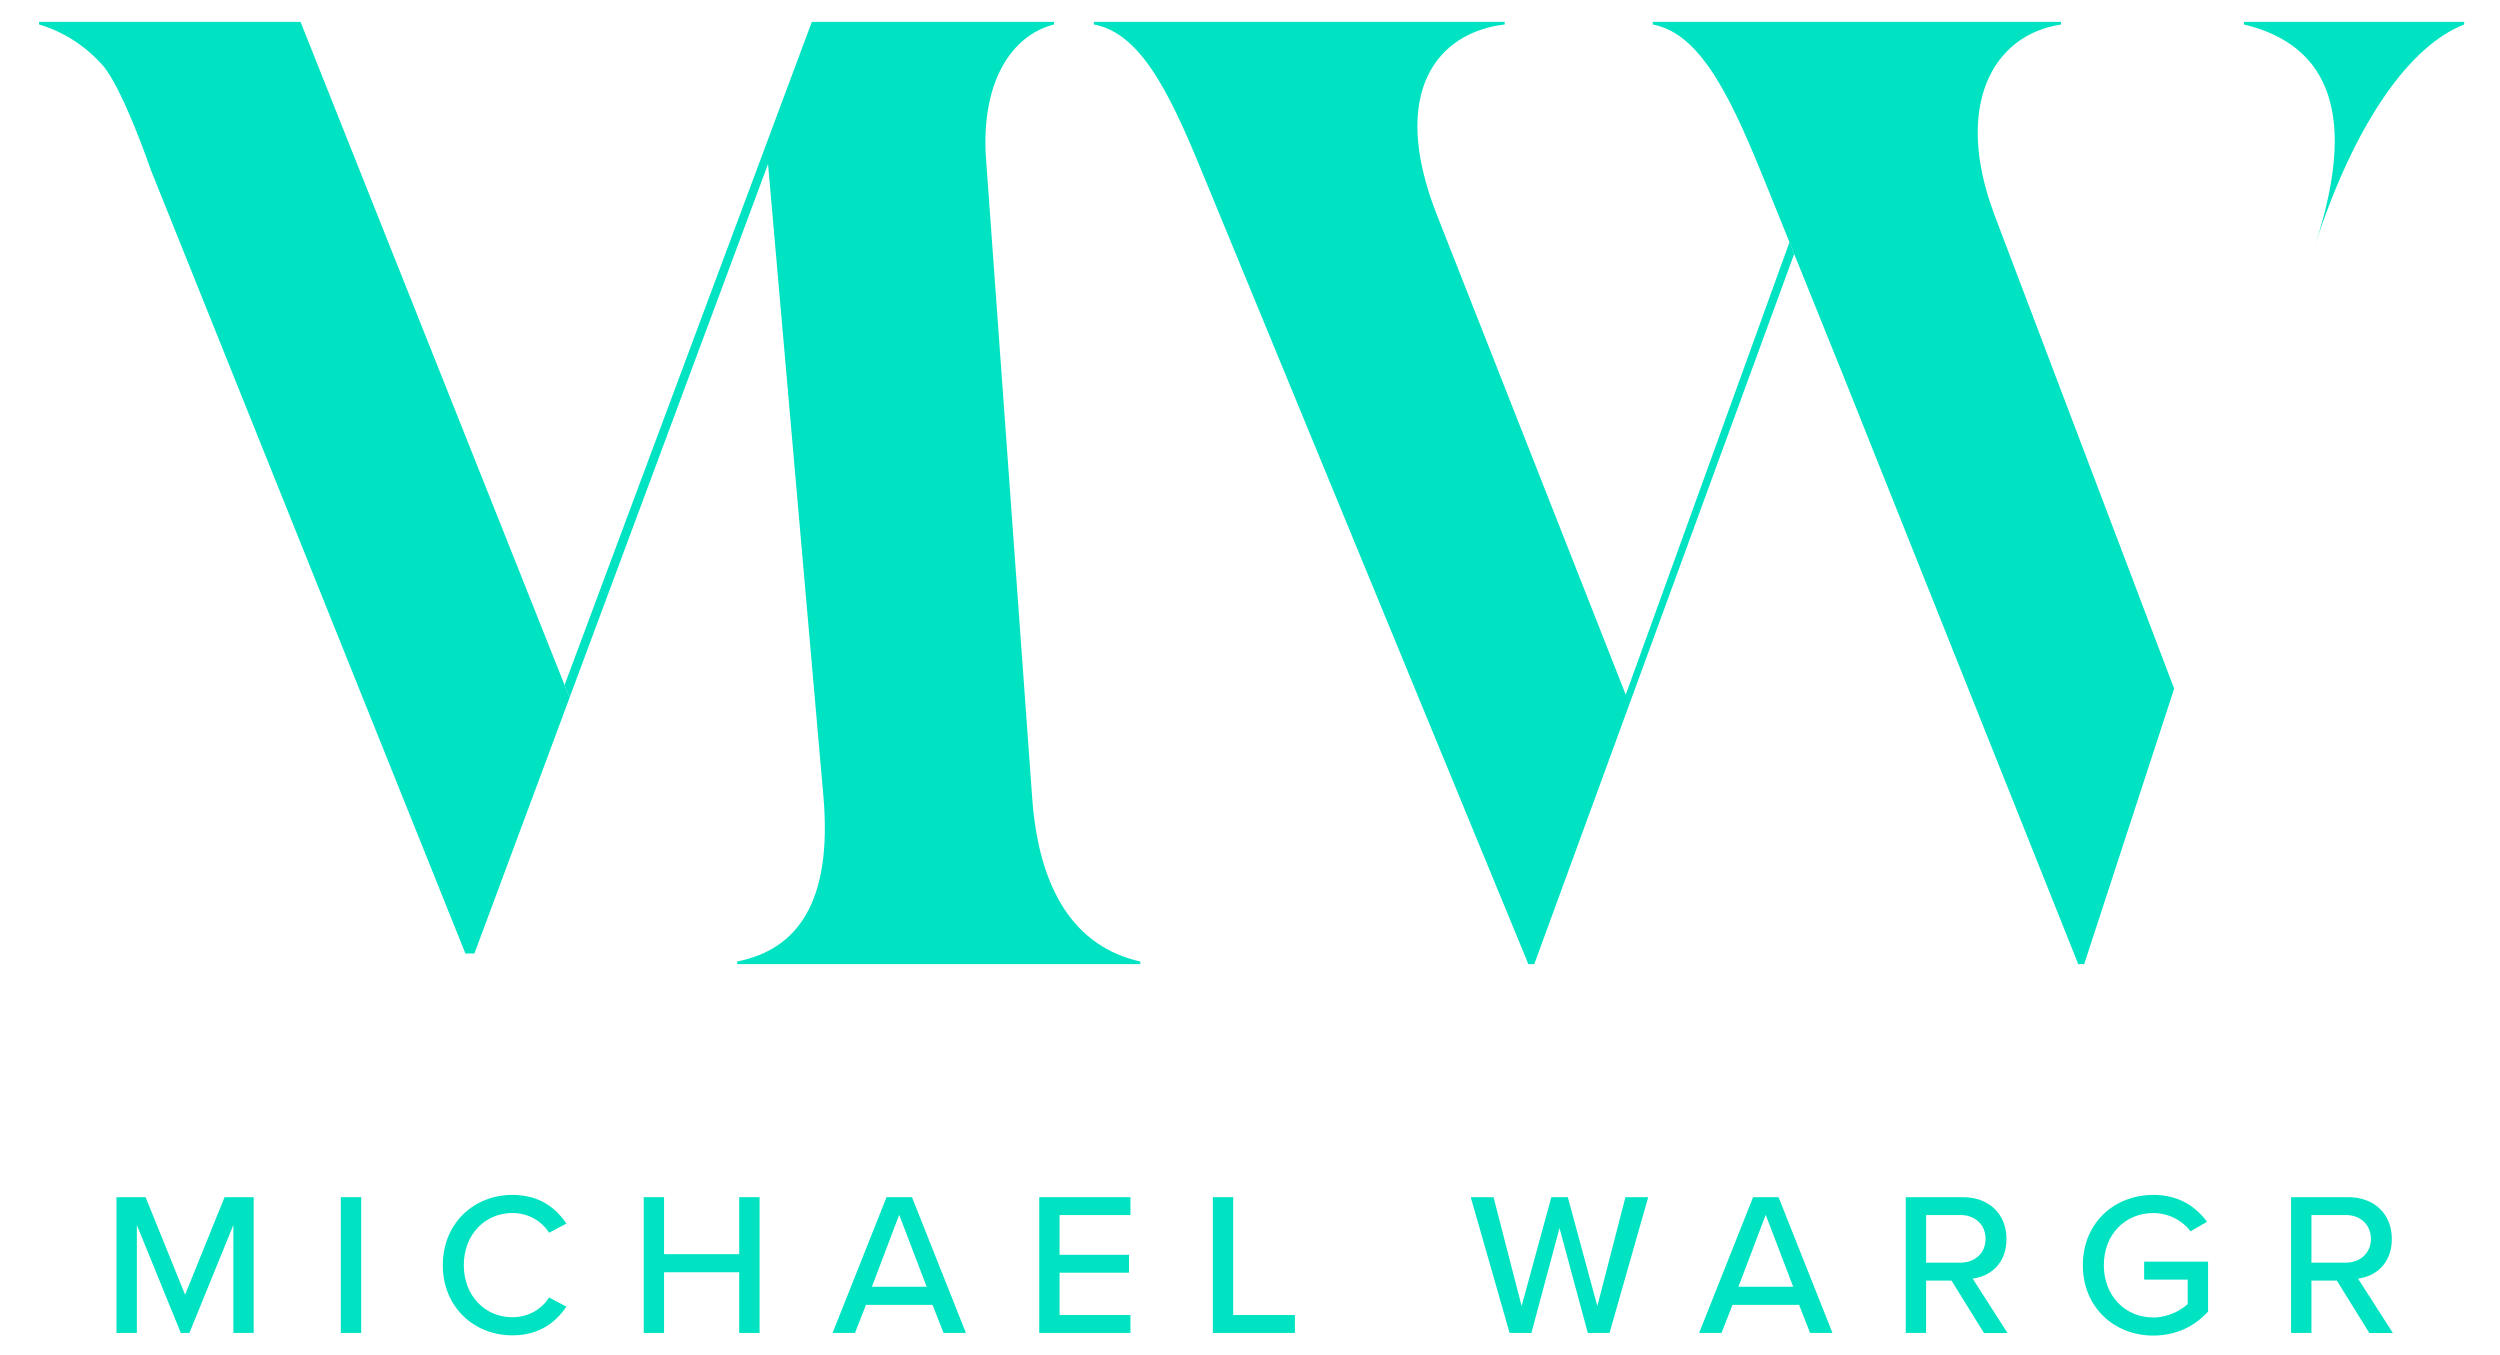
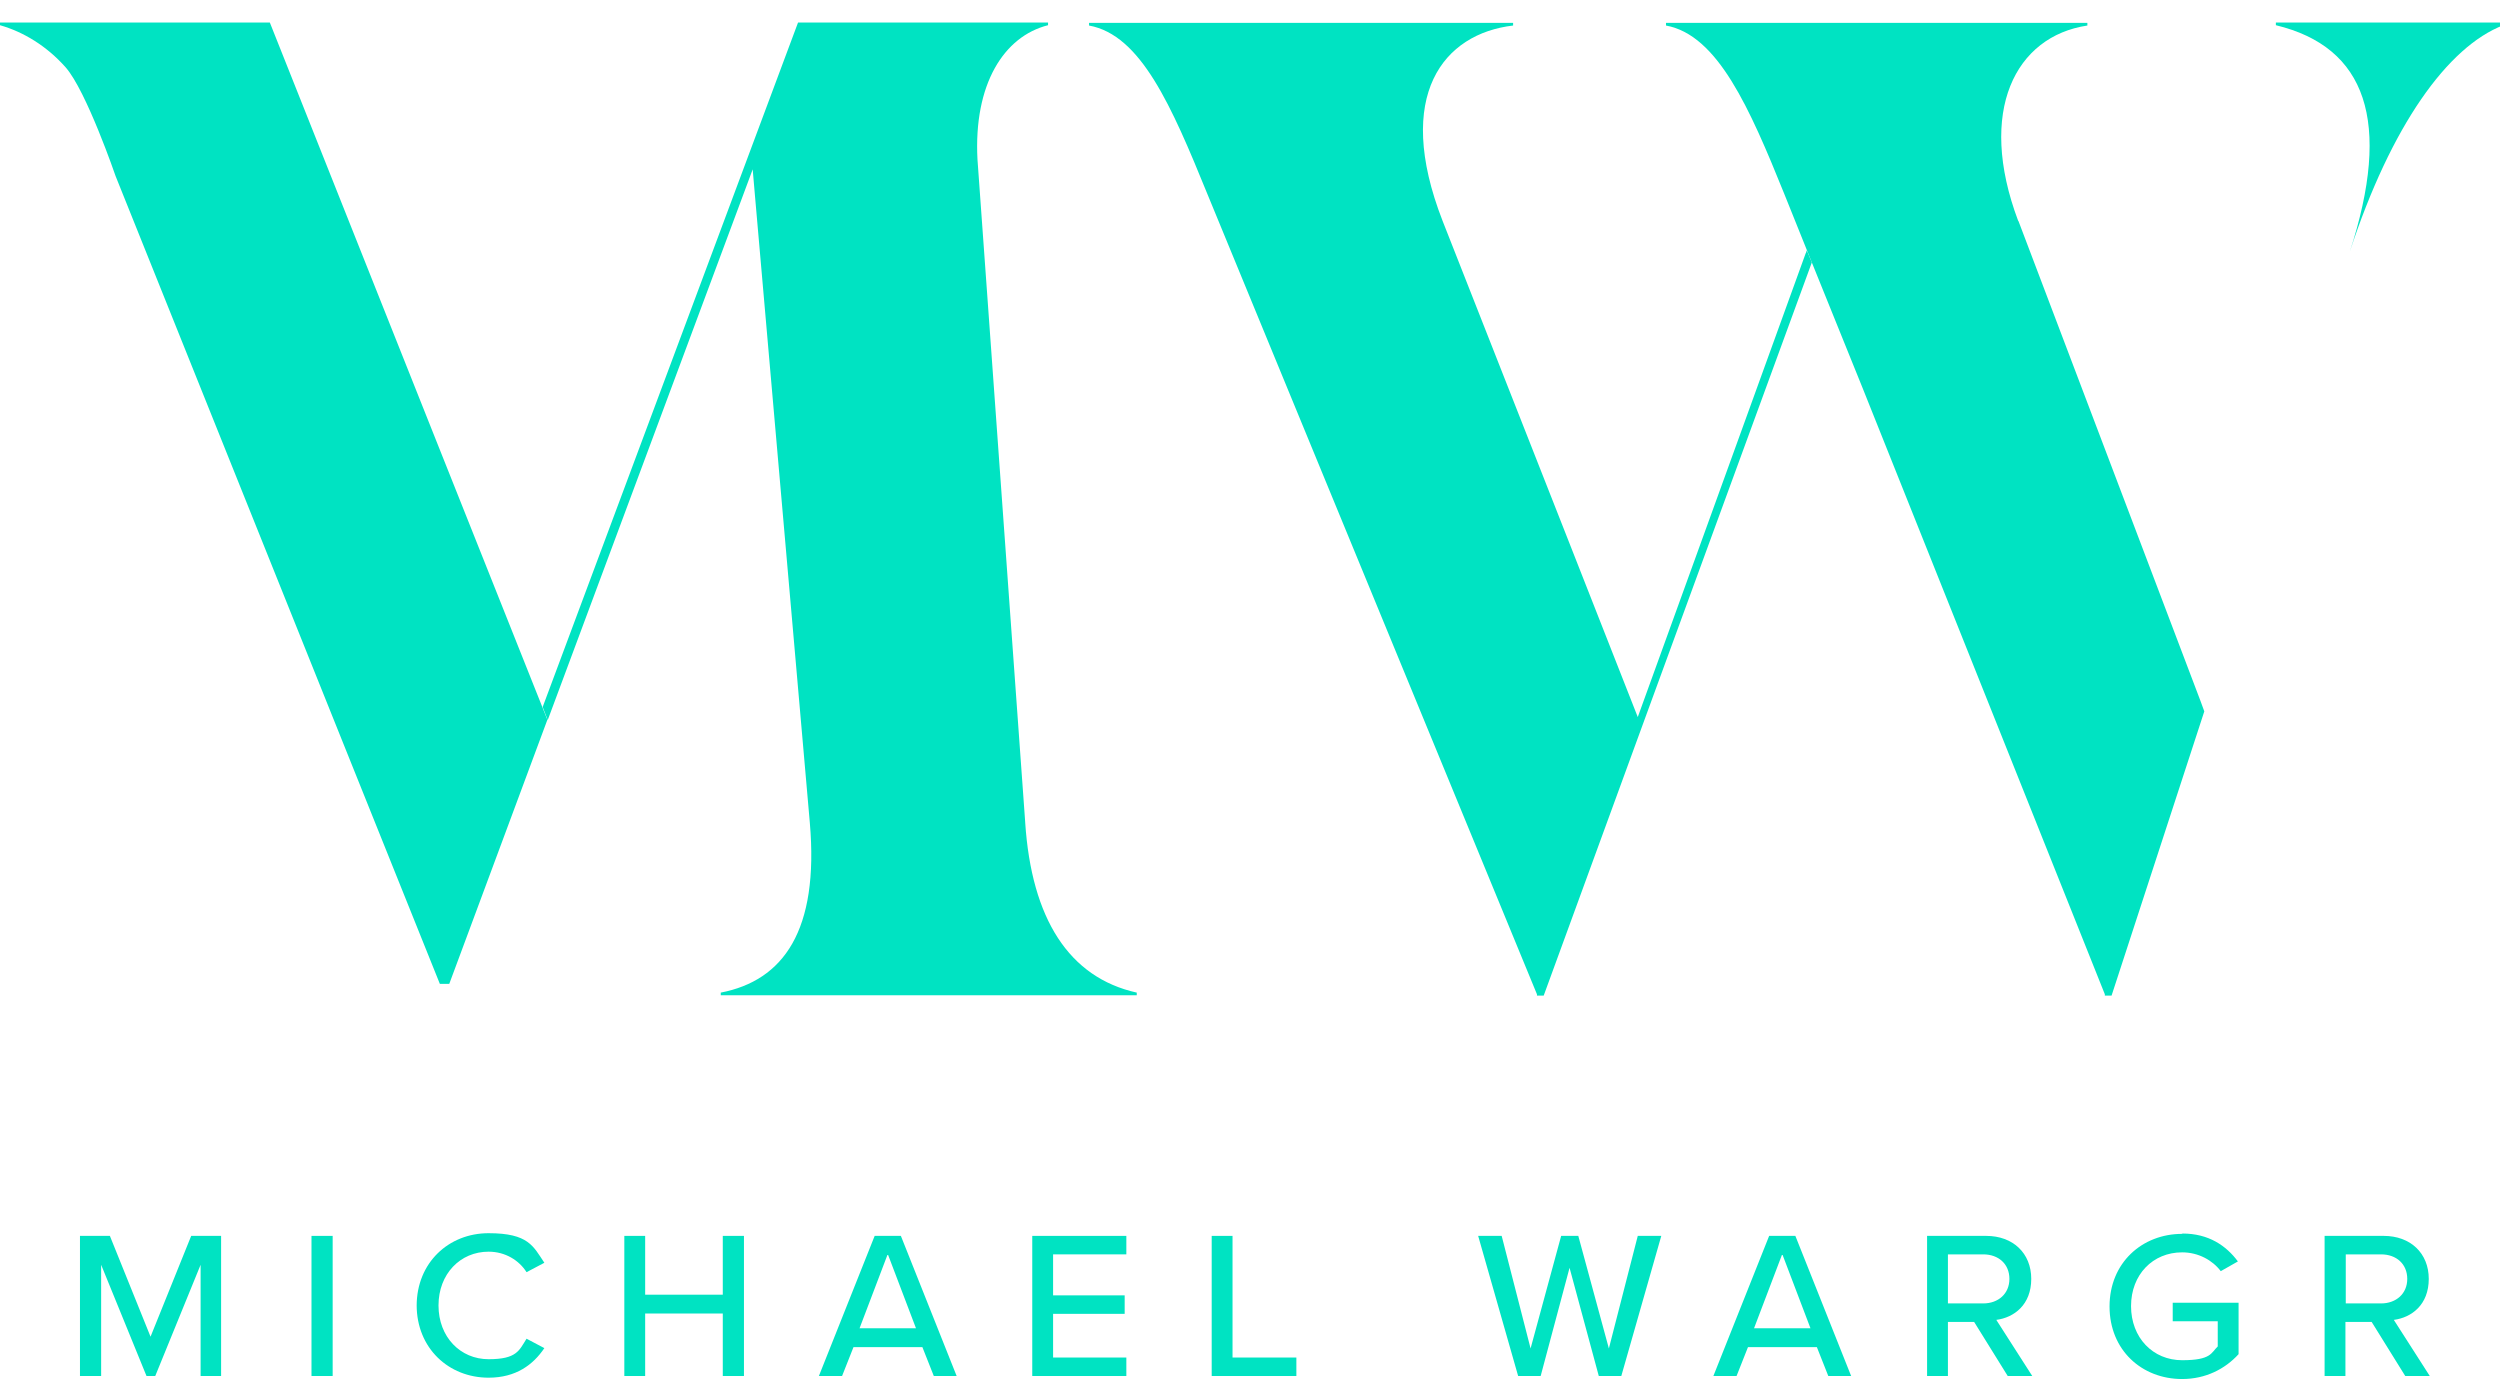
- <svg xmlns="http://www.w3.org/2000/svg" version="1.1" viewBox="0 0 768 416">
+ <svg xmlns="http://www.w3.org/2000/svg" id="Layer_1" version="1.1" viewBox="0 0 744 416">
  <defs>
    <style>
-       .cls-1 {
+       .st0 {
        fill: #00e3c2;
      }
    </style>
  </defs>
-   <g>
-     <g id="Layer_1">
-       <g>
-         <path class="cls-1" d="M71.69,409.48v-33.15l-13.51,33.15h-2.63l-13.51-33.15v33.15h-6.26v-41.71h8.94l12.14,29.96,12.13-29.96h8.94v41.71h-6.25Z" />
-         <path class="cls-1" d="M104.7,409.48v-41.71h6.26v41.71h-6.26Z" />
-         <path class="cls-1" d="M136.03,388.65c0-12.82,9.51-21.58,21.39-21.58,8.19,0,13.32,3.94,16.58,8.82l-5.32,2.81c-2.19-3.5-6.32-6.06-11.26-6.06-8.44,0-14.94,6.63-14.94,16.01s6.5,16.01,14.94,16.01c4.94,0,9.07-2.56,11.26-6.07l5.32,2.81c-3.31,4.87-8.38,8.82-16.58,8.82-11.88,0-21.39-8.75-21.39-21.57Z" />
-         <path class="cls-1" d="M227.08,409.48v-18.64h-23.08v18.64h-6.25v-41.71h6.25v17.51h23.08v-17.51h6.26v41.71h-6.26Z" />
-         <path class="cls-1" d="M289.86,409.48l-3.38-8.63h-20.45l-3.38,8.63h-6.88l16.57-41.71h7.82l16.57,41.71h-6.88ZM276.23,373.2l-8.38,22.08h16.82l-8.44-22.08Z" />
-         <path class="cls-1" d="M319.25,409.48v-41.71h28.02v5.5h-21.77v12.2h21.33v5.5h-21.33v13.01h21.77v5.5h-28.02Z" />
-         <path class="cls-1" d="M372.59,409.48v-41.71h6.25v36.21h18.95v5.5h-25.2Z" />
-         <path class="cls-1" d="M487.77,409.48l-8.69-32.21-8.63,32.21h-6.7l-11.94-41.71h7l8.63,33.46,9.13-33.46h5.06l9.07,33.46,8.63-33.46h7l-11.88,41.71h-6.7Z" />
-         <path class="cls-1" d="M556.06,409.48l-3.38-8.63h-20.45l-3.38,8.63h-6.88l16.58-41.71h7.82l16.57,41.71h-6.88ZM542.43,373.2l-8.38,22.08h16.82l-8.44-22.08Z" />
-         <path class="cls-1" d="M609.46,409.48l-9.95-16.07h-7.82v16.07h-6.25v-41.71h17.57c7.94,0,13.38,5.13,13.38,12.82s-5.06,11.51-10.38,12.2l10.69,16.7h-7.25ZM602.21,373.26h-10.51v14.63h10.51c4.5,0,7.76-2.94,7.76-7.32s-3.25-7.32-7.76-7.32Z" />
-         <path class="cls-1" d="M661.49,367.07c7.82,0,13.01,3.56,16.51,8.26l-5.06,2.94c-2.38-3.19-6.57-5.62-11.45-5.62-8.69,0-15.19,6.63-15.19,16.01s6.5,16.07,15.19,16.07c4.63,0,8.57-2.25,10.57-4.13v-7.51h-13.38v-5.5h19.64v15.32c-4,4.44-9.76,7.38-16.83,7.38-11.95,0-21.64-8.63-21.64-21.63s9.69-21.58,21.64-21.58Z" />
-         <path class="cls-1" d="M727.84,409.48l-9.95-16.07h-7.82v16.07h-6.25v-41.71h17.57c7.94,0,13.38,5.13,13.38,12.82s-5.06,11.51-10.38,12.2l10.69,16.7h-7.25ZM720.58,373.26h-10.51v14.63h10.51c4.5,0,7.76-2.94,7.76-7.32s-3.25-7.32-7.76-7.32Z" />
-       </g>
-       <g>
-         <path class="cls-1" d="M549.41,75.27l-49.98,138.14-21.54-54.72-36.62-93.04c-14.64-37.54.4-55.71,20.97-58.13v-.81h-126.22v.81c15.43,2.82,24.53,23.82,35.21,50.06l98.12,238.2v.4h1.98l29.23-79.88,50.62-138.32-1.45-3.59-.32.89Z" />
-         <path class="cls-1" d="M689.34,6.71v.81c26.9,6.46,34.62,28.66,21.96,67.42,12.26-37.54,29.08-60.96,45.7-67.42v-.81h-67.66Z" />
-         <path class="cls-1" d="M612.58,65.66c-12.27-32.7-.79-54.91,20.57-58.13v-.81h-125.43v.81c15.43,2.82,24.93,24.62,35.21,50.06l8.23,20.4,15.17,37.59,71.95,180.21v.4h1.98l27.64-84.62-1.13-2.99-54.21-142.91Z" />
-         <path class="cls-1" d="M317.06,244.74l-14.24-197.2c-1.19-22.45,7.91-36.74,20.97-40.01v-.82h-66.94,0s-4.65,0-4.65,0h-2.8l-75.97,203.73,1.54,3.87,60.97-163.91h0s.71,8.07.71,8.07h0s16.31,186.27,16.31,186.27c2.77,32.25-7.91,46.95-26.51,50.63v.82h123.84v-.82c-20.18-4.49-31.26-22.05-33.23-50.63Z" />
-         <path class="cls-1" d="M92.32,6.71H12v.82c7,2.04,13.91,6.2,19.49,12.48,6.22,6.99,14.94,32.43,14.94,32.43l67.74,168.73,28.8,71.74h2.77l29.24-78.6-33.3-83.64L92.32,6.71Z" />
-       </g>
+   <g id="Layer_11" data-name="Layer_1">
+     <g>
+       <path class="st0" d="M59.7,409.5v-33.1l-13.5,33.1h-2.6l-13.5-33.1v33.1h-6.3v-41.7h8.9l12.1,30,12.1-30h8.9v41.7h-6.2,0Z" />
+       <path class="st0" d="M92.7,409.5v-41.7h6.3v41.7h-6.3Z" />
+       <path class="st0" d="M124,388.6c0-12.8,9.5-21.6,21.4-21.6s13.3,3.9,16.6,8.8l-5.3,2.8c-2.2-3.5-6.3-6.1-11.3-6.1-8.4,0-14.9,6.6-14.9,16s6.5,16,14.9,16,9.1-2.6,11.3-6.1l5.3,2.8c-3.3,4.9-8.4,8.8-16.6,8.8-11.9,0-21.4-8.8-21.4-21.6h0Z" />
+       <path class="st0" d="M215.1,409.5v-18.6h-23.1v18.6h-6.2v-41.7h6.2v17.5h23.1v-17.5h6.3v41.7h-6.3Z" />
+       <path class="st0" d="M277.9,409.5l-3.4-8.6h-20.5l-3.4,8.6h-6.9l16.6-41.7h7.8l16.6,41.7h-6.9,0ZM264.2,373.2l-8.4,22.1h16.8l-8.4-22.1Z" />
+       <path class="st0" d="M307.2,409.5v-41.7h28v5.5h-21.8v12.2h21.3v5.5h-21.3v13h21.8v5.5h-28Z" />
+       <path class="st0" d="M360.6,409.5v-41.7h6.2v36.2h19v5.5h-25.2Z" />
+       <path class="st0" d="M475.8,409.5l-8.7-32.2-8.6,32.2h-6.7l-11.9-41.7h7l8.6,33.5,9.1-33.5h5.1l9.1,33.5,8.6-33.5h7l-11.9,41.7h-6.7,0Z" />
+       <path class="st0" d="M544.1,409.5l-3.4-8.6h-20.5l-3.4,8.6h-6.9l16.6-41.7h7.8l16.6,41.7h-6.9ZM530.4,373.2l-8.4,22.1h16.8l-8.4-22.1Z" />
+       <path class="st0" d="M597.5,409.5l-10-16.1h-7.8v16.1h-6.2v-41.7h17.6c7.9,0,13.4,5.1,13.4,12.8s-5.1,11.5-10.4,12.2l10.7,16.7h-7.2,0ZM590.2,373.3h-10.5v14.6h10.5c4.5,0,7.8-2.9,7.8-7.3s-3.2-7.3-7.8-7.3h0Z" />
+       <path class="st0" d="M649.5,367.1c7.8,0,13,3.6,16.5,8.3l-5.1,2.9c-2.4-3.2-6.6-5.6-11.5-5.6-8.7,0-15.2,6.6-15.2,16s6.5,16.1,15.2,16.1,8.6-2.2,10.6-4.1v-7.5h-13.4v-5.5h19.6v15.3c-4,4.4-9.8,7.4-16.8,7.4-12,0-21.6-8.6-21.6-21.6s9.7-21.6,21.6-21.6h0Z" />
+       <path class="st0" d="M715.8,409.5l-10-16.1h-7.8v16.1h-6.2v-41.7h17.6c7.9,0,13.4,5.1,13.4,12.8s-5.1,11.5-10.4,12.2l10.7,16.7h-7.2,0ZM708.6,373.3h-10.5v14.6h10.5c4.5,0,7.8-2.9,7.8-7.3s-3.2-7.3-7.8-7.3h0Z" />
+     </g>
+     <g>
+       <path class="st0" d="M537.4,75.3l-50,138.1-21.5-54.7-36.6-93c-14.6-37.5.4-55.7,21-58.1v-.8h-126.2v.8c15.4,2.8,24.5,23.8,35.2,50.1l98.1,238.2v.4h2l29.2-79.9,50.6-138.3-1.5-3.6-.3.9h0Z" />
+       <path class="st0" d="M677.3,6.7v.8c26.9,6.5,34.6,28.7,22,67.4,12.3-37.5,29.1-61,45.7-67.4v-.8h-67.7Z" />
+       <path class="st0" d="M600.6,65.7c-12.3-32.7-.8-54.9,20.6-58.1v-.8h-125.4v.8c15.4,2.8,24.9,24.6,35.2,50.1l8.2,20.4,15.2,37.6,72,180.2v.4h2l27.6-84.6-1.1-3-54.2-142.9h0Z" />
+       <path class="st0" d="M305.1,244.7l-14.2-197.2c-1.2-22.5,7.9-36.7,21-40v-.8h-74.4l-76,203.7,1.5,3.9,61-163.9h0l.7,8.1h0l16.3,186.3c2.8,32.2-7.9,47-26.5,50.6v.8h123.8v-.8c-20.2-4.5-31.3-22-33.2-50.6h0Z" />
+       <path class="st0" d="M80.3,6.7H0v.8c7,2,13.9,6.2,19.5,12.5,6.2,7,14.9,32.4,14.9,32.4l67.7,168.7,28.8,71.7h2.8l29.2-78.6-33.3-83.6L80.3,6.7Z" />
    </g>
  </g>
</svg>
